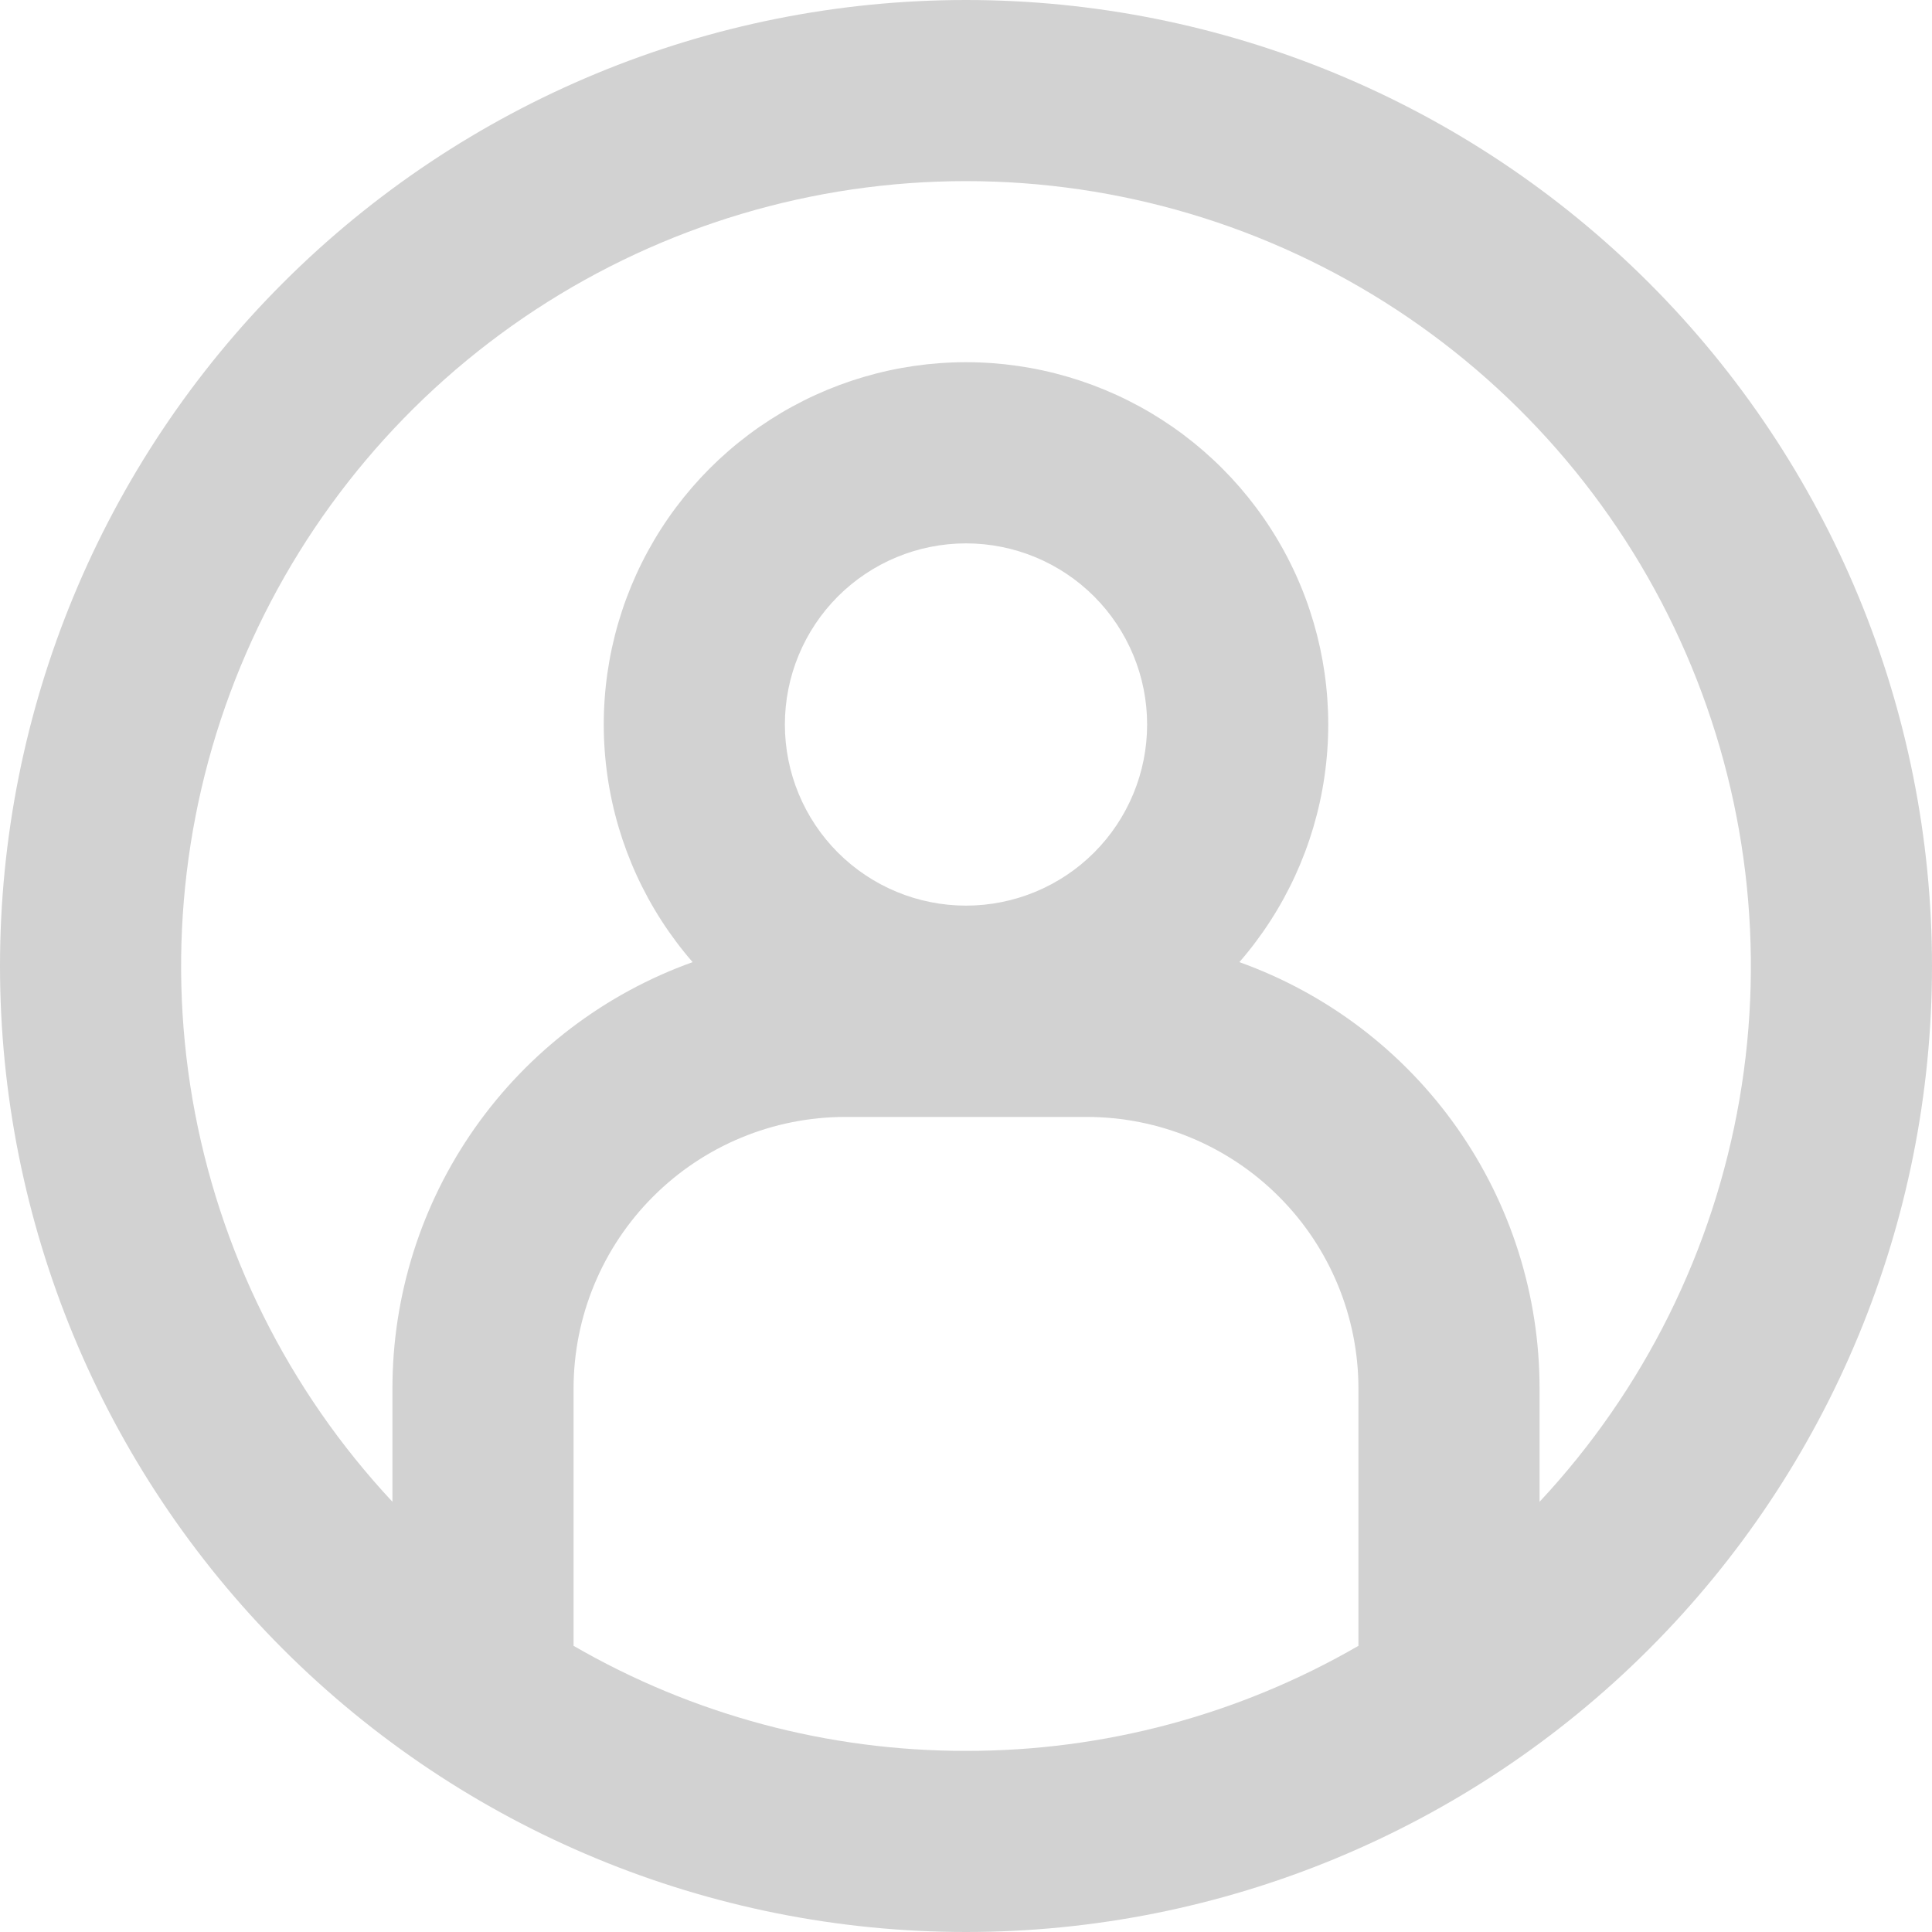
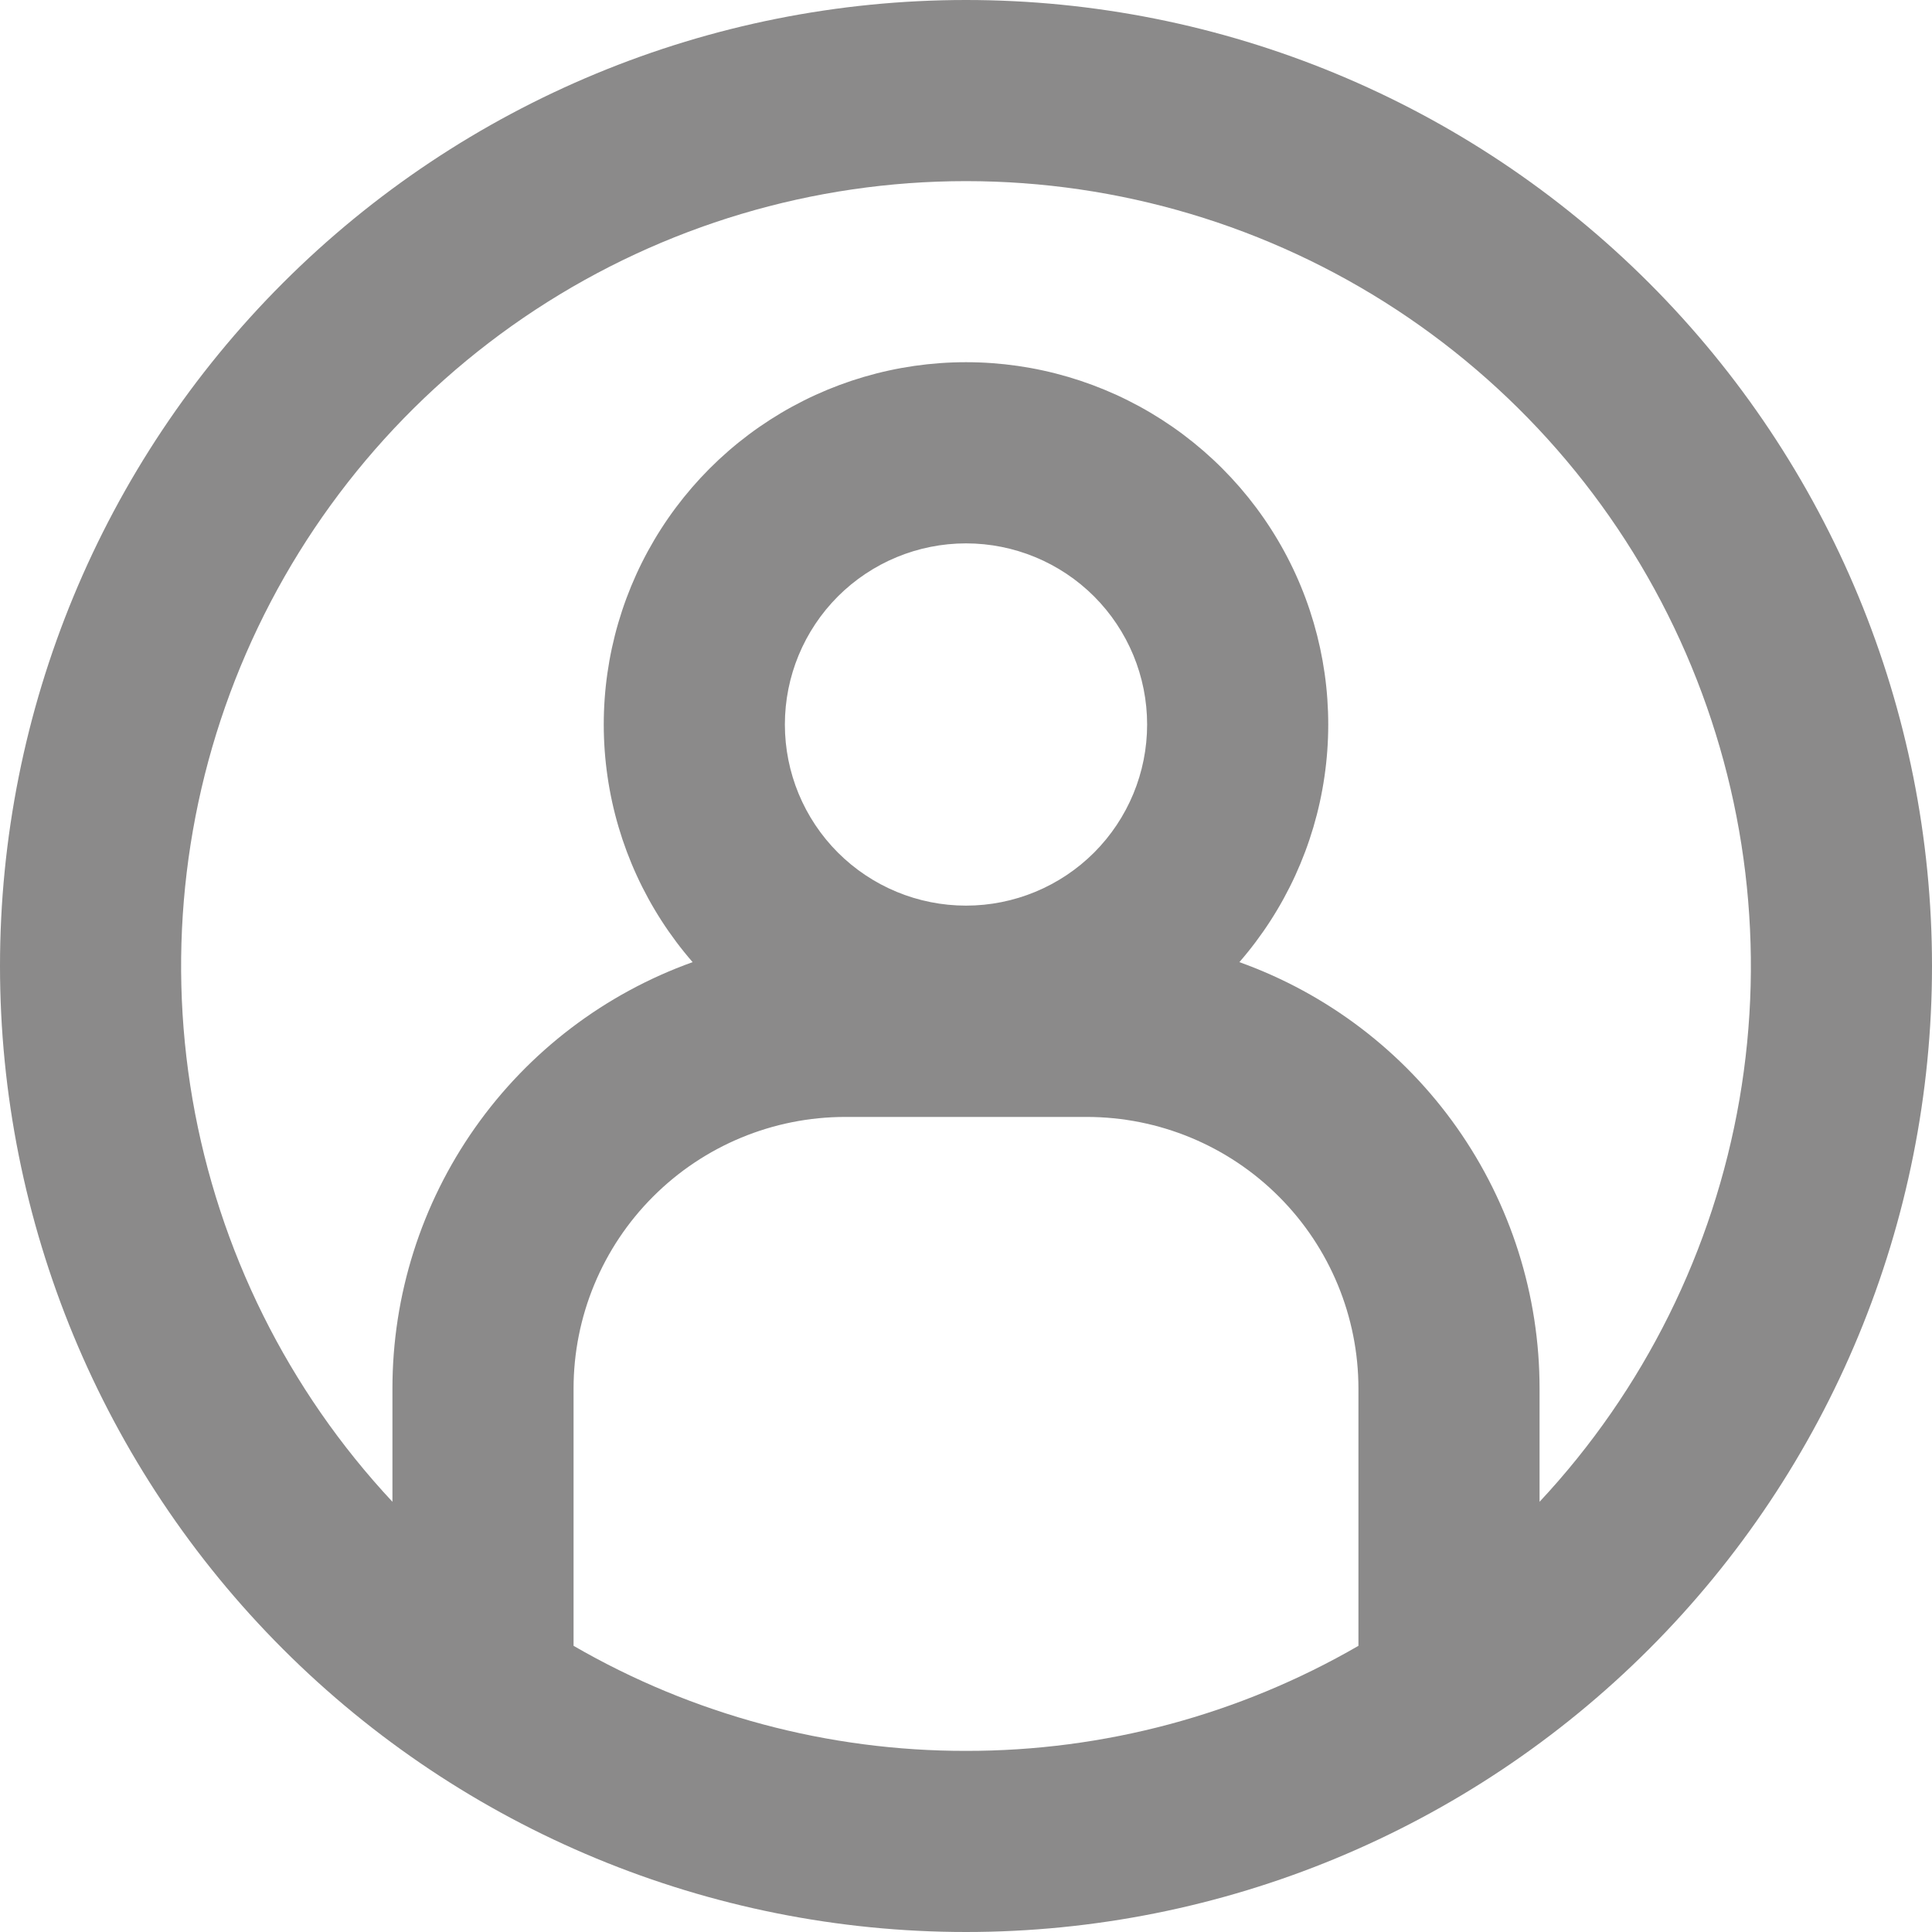
<svg xmlns="http://www.w3.org/2000/svg" width="40" height="40" viewBox="0 0 40 40" fill="none">
-   <path fill-rule="evenodd" clip-rule="evenodd" d="M20 36.25C22.853 36.254 25.656 35.504 28.125 34.075V28.75C28.125 27.258 27.532 25.827 26.477 24.773C25.423 23.718 23.992 23.125 22.5 23.125H17.5C16.008 23.125 14.577 23.718 13.523 24.773C12.468 25.827 11.875 27.258 11.875 28.75V34.075C14.344 35.504 17.147 36.254 20 36.25ZM31.875 28.75V31.093C34.037 28.778 35.475 25.883 36.014 22.762C36.552 19.641 36.166 16.431 34.905 13.527C33.644 10.622 31.561 8.149 28.913 6.412C26.265 4.675 23.167 3.75 20 3.75C16.833 3.75 13.735 4.675 11.087 6.412C8.439 8.149 6.357 10.622 5.095 13.527C3.833 16.431 3.448 19.641 3.986 22.762C4.525 25.883 5.963 28.778 8.125 31.093V28.75C8.124 26.817 8.721 24.931 9.834 23.35C10.946 21.77 12.52 20.572 14.34 19.92C13.396 18.834 12.784 17.5 12.578 16.076C12.371 14.652 12.579 13.198 13.175 11.889C13.772 10.58 14.732 9.47 15.943 8.691C17.153 7.913 18.561 7.499 20 7.499C21.439 7.499 22.847 7.913 24.057 8.691C25.267 9.47 26.228 10.58 26.825 11.889C27.421 13.198 27.629 14.652 27.422 16.076C27.216 17.5 26.604 18.834 25.66 19.92C27.48 20.572 29.054 21.77 30.166 23.35C31.279 24.931 31.876 26.817 31.875 28.75ZM20 40C25.304 40 30.391 37.893 34.142 34.142C37.893 30.391 40 25.304 40 20C40 14.696 37.893 9.609 34.142 5.858C30.391 2.107 25.304 0 20 0C14.696 0 9.609 2.107 5.858 5.858C2.107 9.609 0 14.696 0 20C0 25.304 2.107 30.391 5.858 34.142C9.609 37.893 14.696 40 20 40ZM23.75 15C23.75 15.995 23.355 16.948 22.652 17.652C21.948 18.355 20.995 18.75 20 18.75C19.005 18.75 18.052 18.355 17.348 17.652C16.645 16.948 16.25 15.995 16.25 15C16.25 14.005 16.645 13.052 17.348 12.348C18.052 11.645 19.005 11.25 20 11.25C20.995 11.25 21.948 11.645 22.652 12.348C23.355 13.052 23.75 14.005 23.75 15Z" fill="#D2D2D2" />
+   <path fill-rule="evenodd" clip-rule="evenodd" d="M20 36.25C22.853 36.254 25.656 35.504 28.125 34.075V28.75C28.125 27.258 27.532 25.827 26.477 24.773C25.423 23.718 23.992 23.125 22.5 23.125H17.5C16.008 23.125 14.577 23.718 13.523 24.773C12.468 25.827 11.875 27.258 11.875 28.75V34.075C14.344 35.504 17.147 36.254 20 36.25ZM31.875 28.75V31.093C34.037 28.778 35.475 25.883 36.014 22.762C36.552 19.641 36.166 16.431 34.905 13.527C33.644 10.622 31.561 8.149 28.913 6.412C26.265 4.675 23.167 3.75 20 3.75C16.833 3.75 13.735 4.675 11.087 6.412C8.439 8.149 6.357 10.622 5.095 13.527C3.833 16.431 3.448 19.641 3.986 22.762C4.525 25.883 5.963 28.778 8.125 31.093V28.75C8.124 26.817 8.721 24.931 9.834 23.35C10.946 21.77 12.52 20.572 14.34 19.92C13.396 18.834 12.784 17.5 12.578 16.076C12.371 14.652 12.579 13.198 13.175 11.889C13.772 10.58 14.732 9.47 15.943 8.691C17.153 7.913 18.561 7.499 20 7.499C21.439 7.499 22.847 7.913 24.057 8.691C25.267 9.47 26.228 10.58 26.825 11.889C27.421 13.198 27.629 14.652 27.422 16.076C27.216 17.5 26.604 18.834 25.66 19.92C27.48 20.572 29.054 21.77 30.166 23.35C31.279 24.931 31.876 26.817 31.875 28.75ZM20 40C25.304 40 30.391 37.893 34.142 34.142C37.893 30.391 40 25.304 40 20C40 14.696 37.893 9.609 34.142 5.858C30.391 2.107 25.304 0 20 0C14.696 0 9.609 2.107 5.858 5.858C2.107 9.609 0 14.696 0 20C0 25.304 2.107 30.391 5.858 34.142C9.609 37.893 14.696 40 20 40ZM23.75 15C23.75 15.995 23.355 16.948 22.652 17.652C21.948 18.355 20.995 18.75 20 18.75C19.005 18.75 18.052 18.355 17.348 17.652C16.645 16.948 16.25 15.995 16.25 15C16.25 14.005 16.645 13.052 17.348 12.348C18.052 11.645 19.005 11.25 20 11.25C20.995 11.25 21.948 11.645 22.652 12.348C23.355 13.052 23.75 14.005 23.75 15Z" fill="#8B8A8A" />
</svg>
